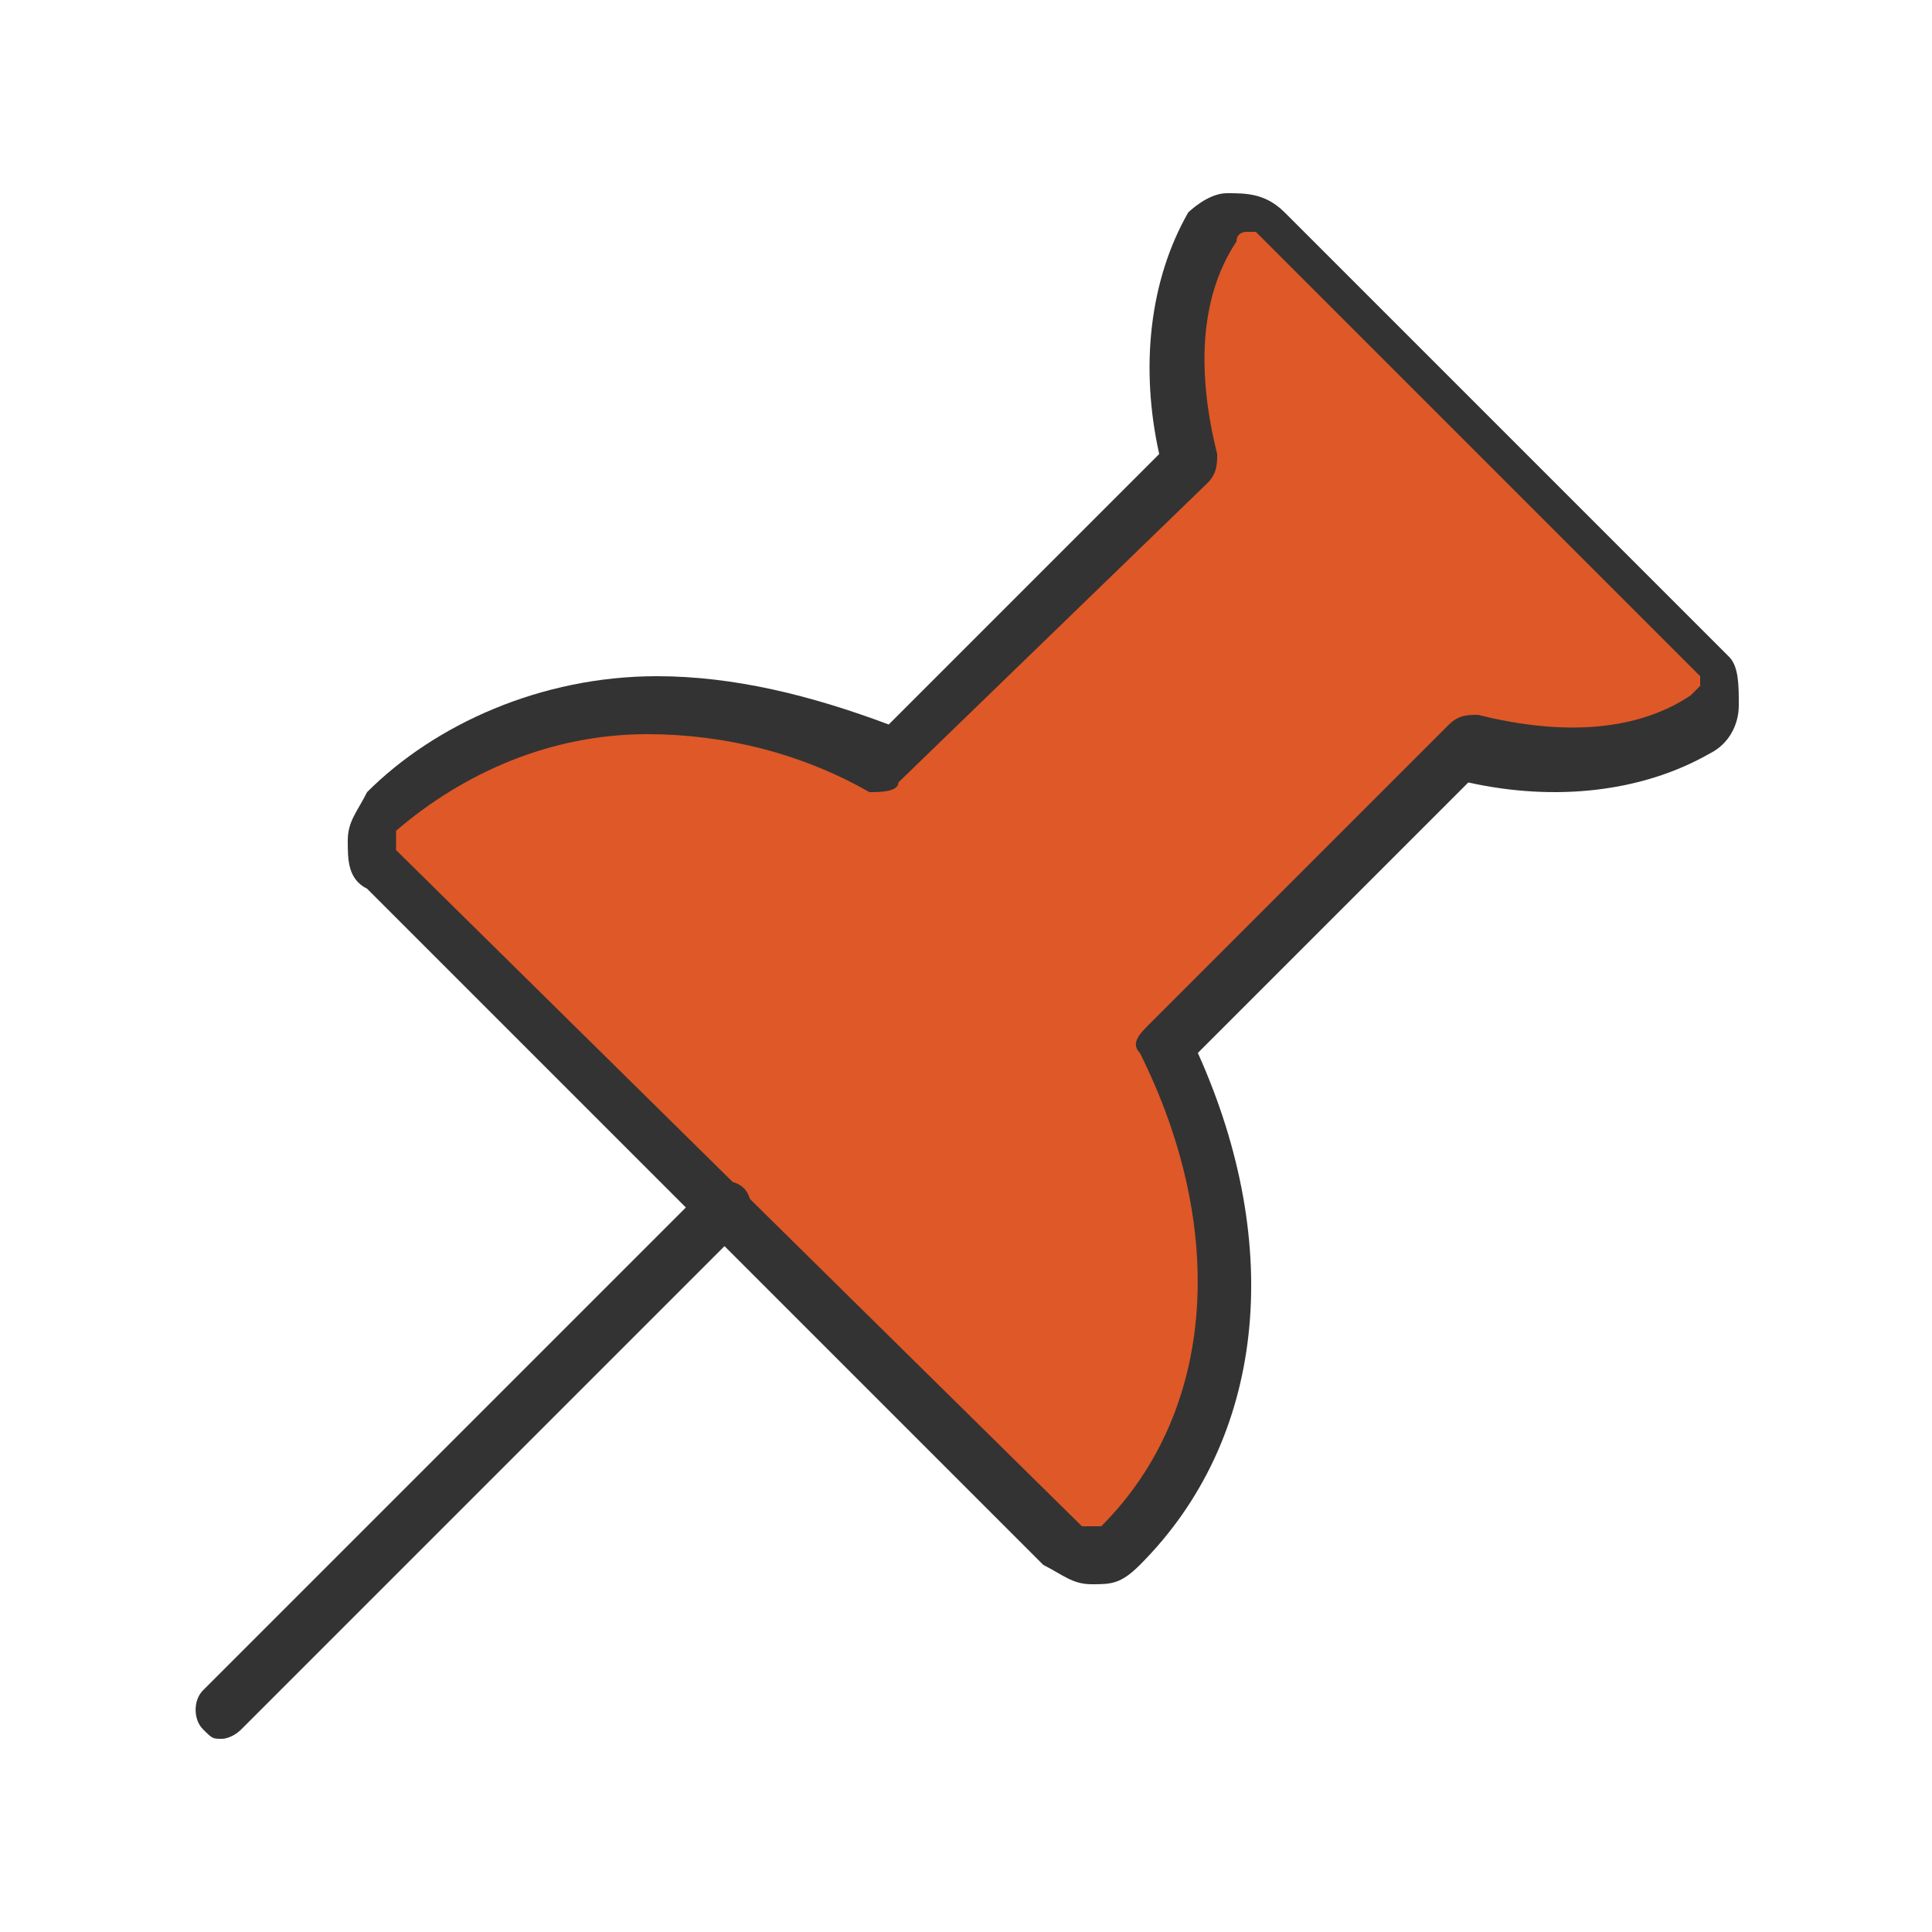
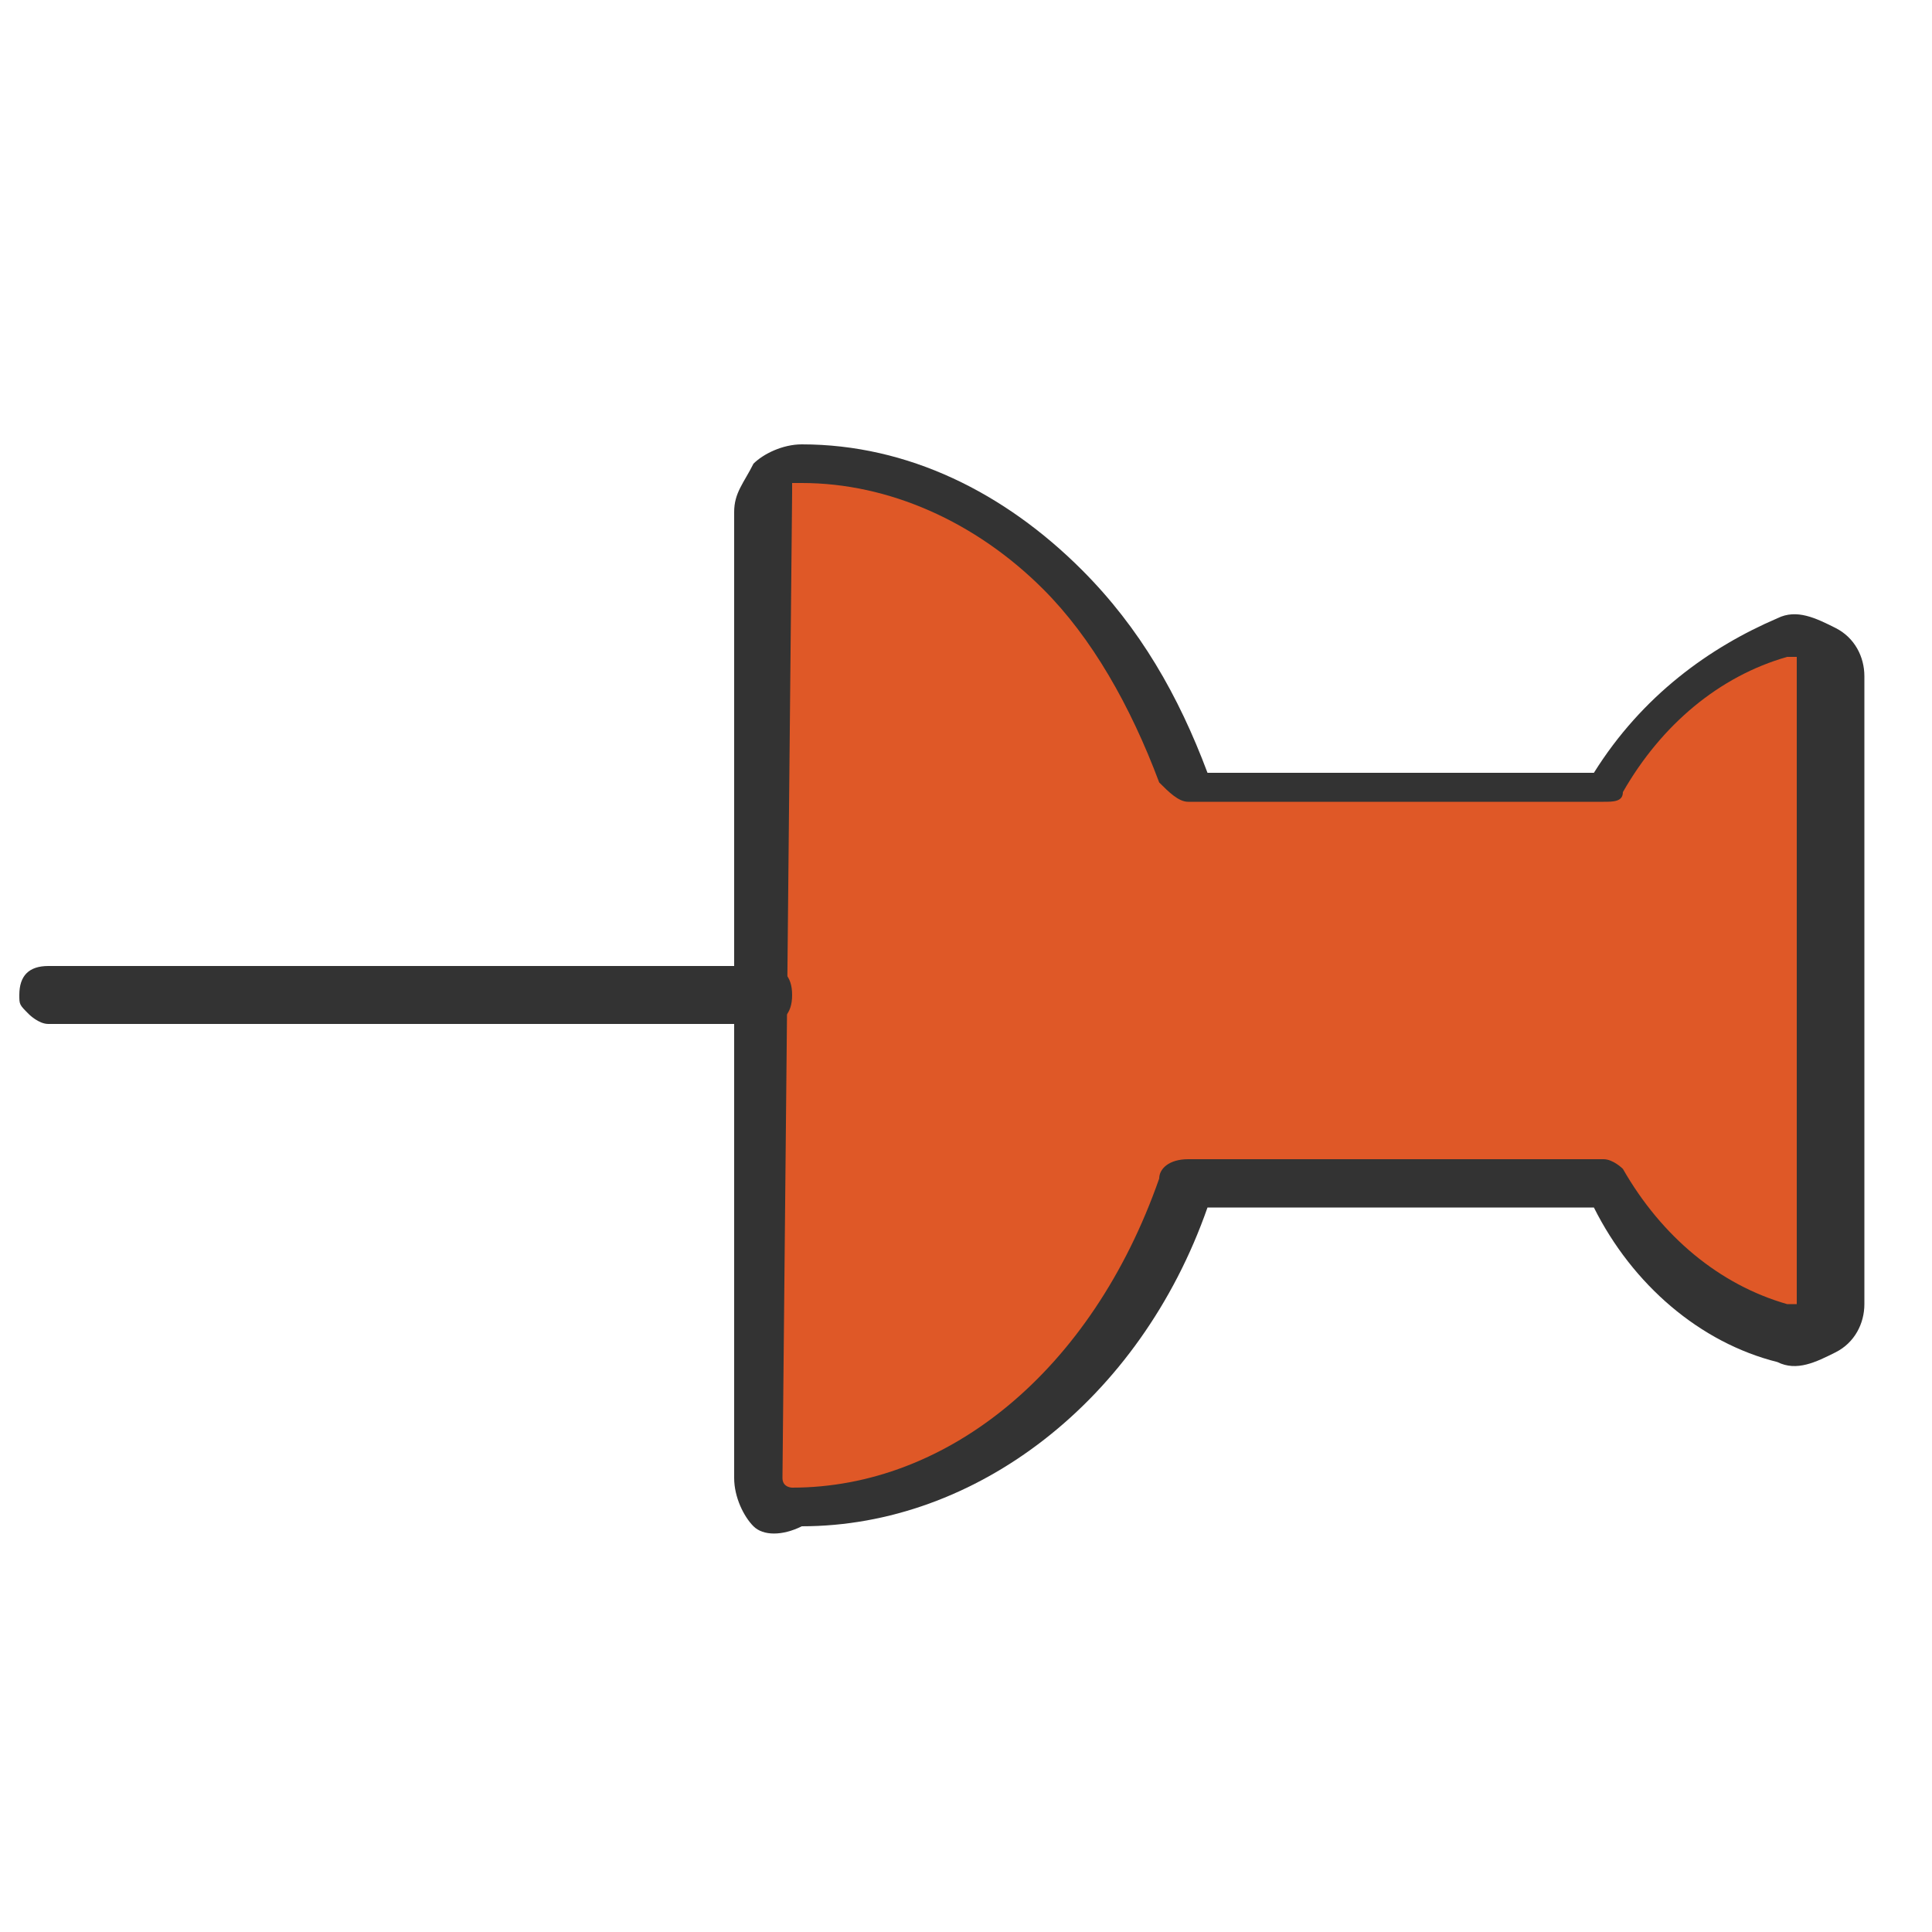
- <svg xmlns="http://www.w3.org/2000/svg" t="1539772190299" className="icon" style="" viewBox="0 0 1024 1024" version="1.1" p-id="6023" width="200" height="200">
+ <svg xmlns="http://www.w3.org/2000/svg" t="1540803671426" class="icon" style="" viewBox="0 0 1024 1024" version="1.1" p-id="10677" width="200" height="200">
  <defs>
    <style type="text/css" />
  </defs>
-   <path d="M578.56 839.68c-10.24 0-15.36-5.12-25.6-10.24l-358.4-358.4c-10.24-5.12-10.24-15.36-10.24-25.6s5.12-15.36 10.24-25.6c35.84-35.84 92.16-61.44 153.6-61.44 40.96 0 81.92 10.24 122.88 25.6L614.4 240.64c-10.24-46.08-5.12-92.16 15.36-128 0 0 10.24-10.24 20.48-10.24s20.48 0 30.72 10.24l235.52 235.52c5.12 5.12 5.12 15.36 5.12 25.6s-5.12 20.48-15.36 25.6c-35.84 20.48-81.92 25.6-128 15.36l-143.36 143.36c46.08 102.4 35.84 204.8-30.72 271.36-10.24 10.24-15.36 10.24-25.6 10.24z" fill="#333333" p-id="6024" />
-   <path d="M573.44 808.96h10.24c61.44-61.44 66.56-158.72 20.48-250.88-5.12-5.12 0-10.24 5.12-15.36L768 384c5.12-5.12 10.24-5.12 15.36-5.12 40.96 10.24 81.92 10.24 112.64-10.24l5.12-5.12V358.4L665.6 122.88h-5.12s-5.12 0-5.12 5.12c-20.48 30.72-20.48 71.68-10.24 112.64 0 5.12 0 10.24-5.12 15.36L476.16 414.72c0 5.12-10.24 5.12-15.36 5.12-35.84-20.48-76.8-30.72-117.76-30.72-51.2 0-97.28 20.48-133.12 51.2v10.24l363.52 358.4z" fill="#DF5827" p-id="6025" />
-   <path d="M117.76 921.6c-5.12 0-5.12 0-10.24-5.12s-5.12-15.36 0-20.48l266.24-266.24c5.12-5.12 15.36-5.12 20.48 0 5.12 5.12 5.12 15.36 0 20.48l-266.24 266.24c-5.12 5.12-10.24 5.12-10.24 5.12z m0 0" fill="#333333" p-id="6026" />
+   <path d="M399.36 808.96c-5.12-5.12-10.24-15.36-10.24-25.6v-512c0-10.24 5.12-15.36 10.24-25.6 5.12-5.12 15.36-10.24 25.6-10.24 56.32 0 107.52 25.6 148.48 66.56 30.72 30.72 51.2 66.56 66.56 107.52h204.8c25.6-40.96 61.44-66.56 97.28-81.92 10.24-5.12 20.48 0 30.72 5.12 10.24 5.12 15.36 15.36 15.36 25.6v332.8c0 10.24-5.12 20.48-15.36 25.6-10.24 5.12-20.48 10.24-30.72 5.12-40.96-10.24-76.8-40.96-97.28-81.92h-204.8c-35.84 102.4-122.88 168.96-215.04 168.96-10.24 5.12-20.48 5.12-25.6 0z" fill="#333333" p-id="10678" />
+   <path d="M414.72 783.36c0 5.12 5.12 5.12 5.12 5.12 81.92 0 158.72-61.44 194.56-163.84 0-5.12 5.12-10.24 15.36-10.24h220.16c5.12 0 10.24 5.12 10.24 5.12 20.48 35.84 51.2 61.44 87.04 71.68h5.12V353.28v-5.12h-5.12c-35.84 10.24-66.56 35.84-87.04 71.68 0 5.12-5.12 5.12-10.24 5.12h-220.16c-5.12 0-10.24-5.12-15.36-10.24-15.36-40.96-35.84-76.8-61.44-102.4C517.12 276.48 471.04 256 424.96 256h-5.12v5.12l-5.12 522.24z" fill="#DF5827" p-id="10679" />
+   <path d="M15.36 537.6c-5.12-5.12-5.12-5.12-5.12-10.24 0-10.24 5.12-15.36 15.36-15.36h378.88c10.24 0 15.36 5.12 15.36 15.36 0 10.24-5.12 15.36-15.36 15.36H25.6c-5.12 0-10.24-5.12-10.24-5.12z m0 0" fill="#333333" p-id="10680" />
</svg>
